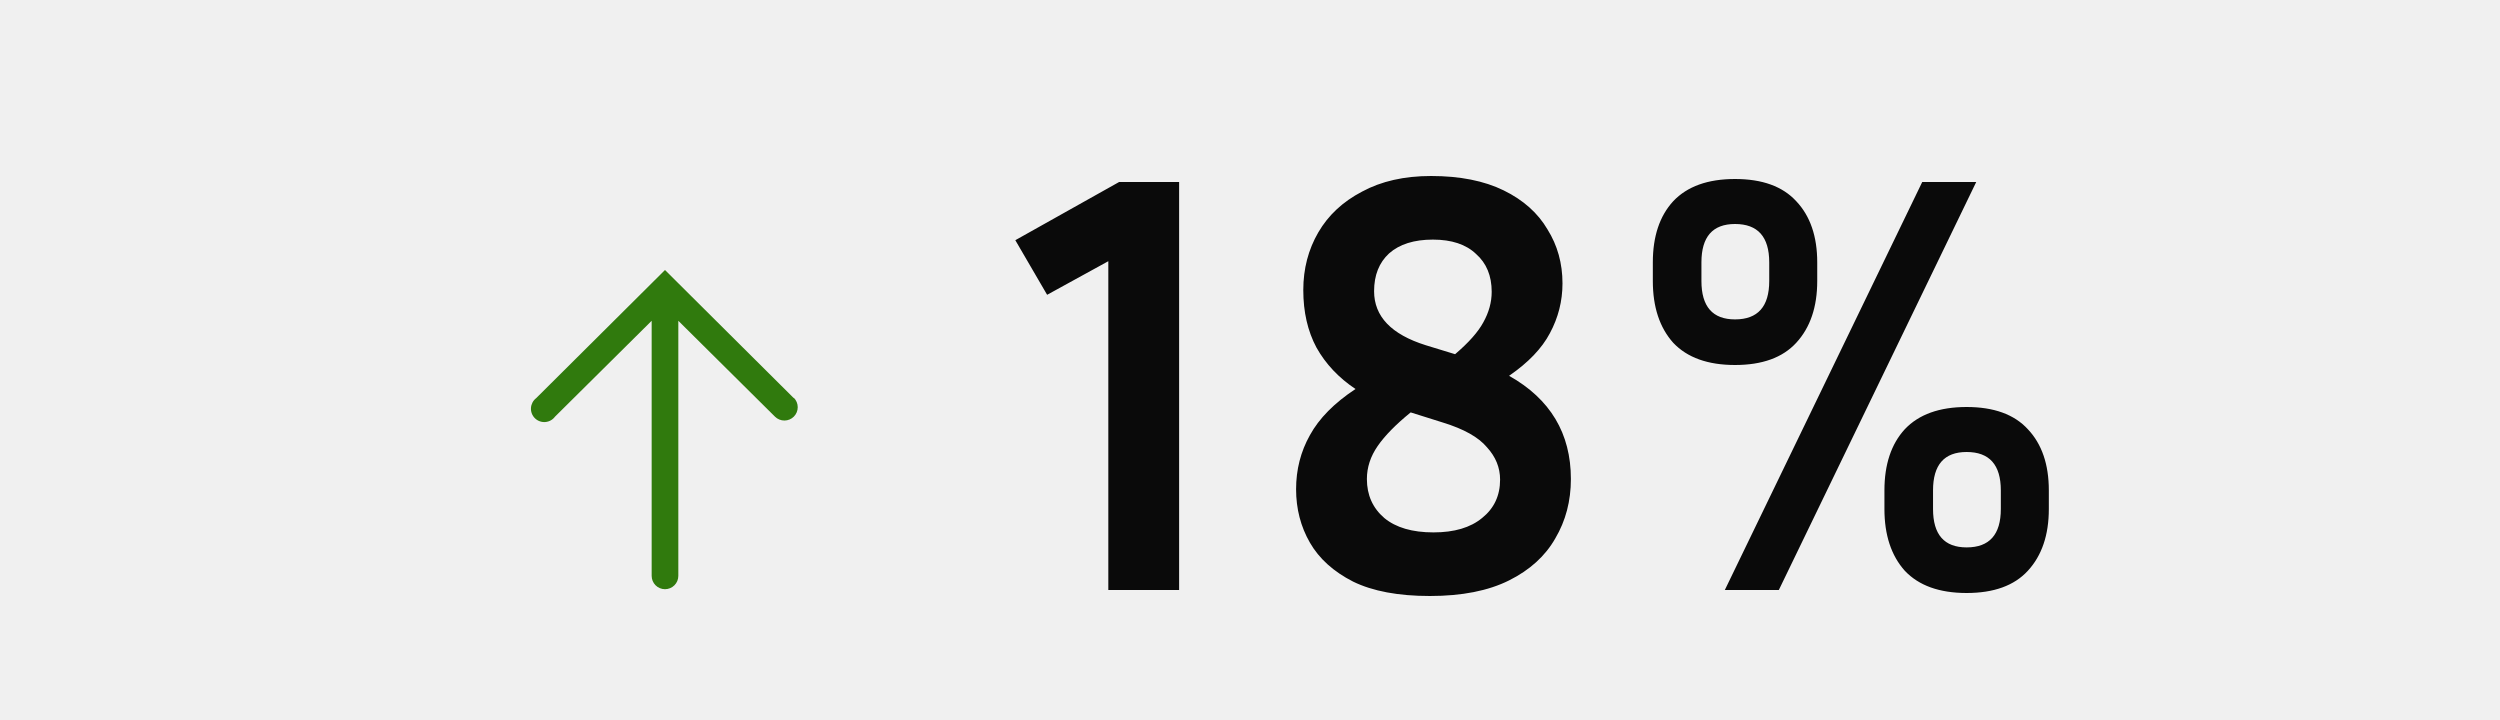
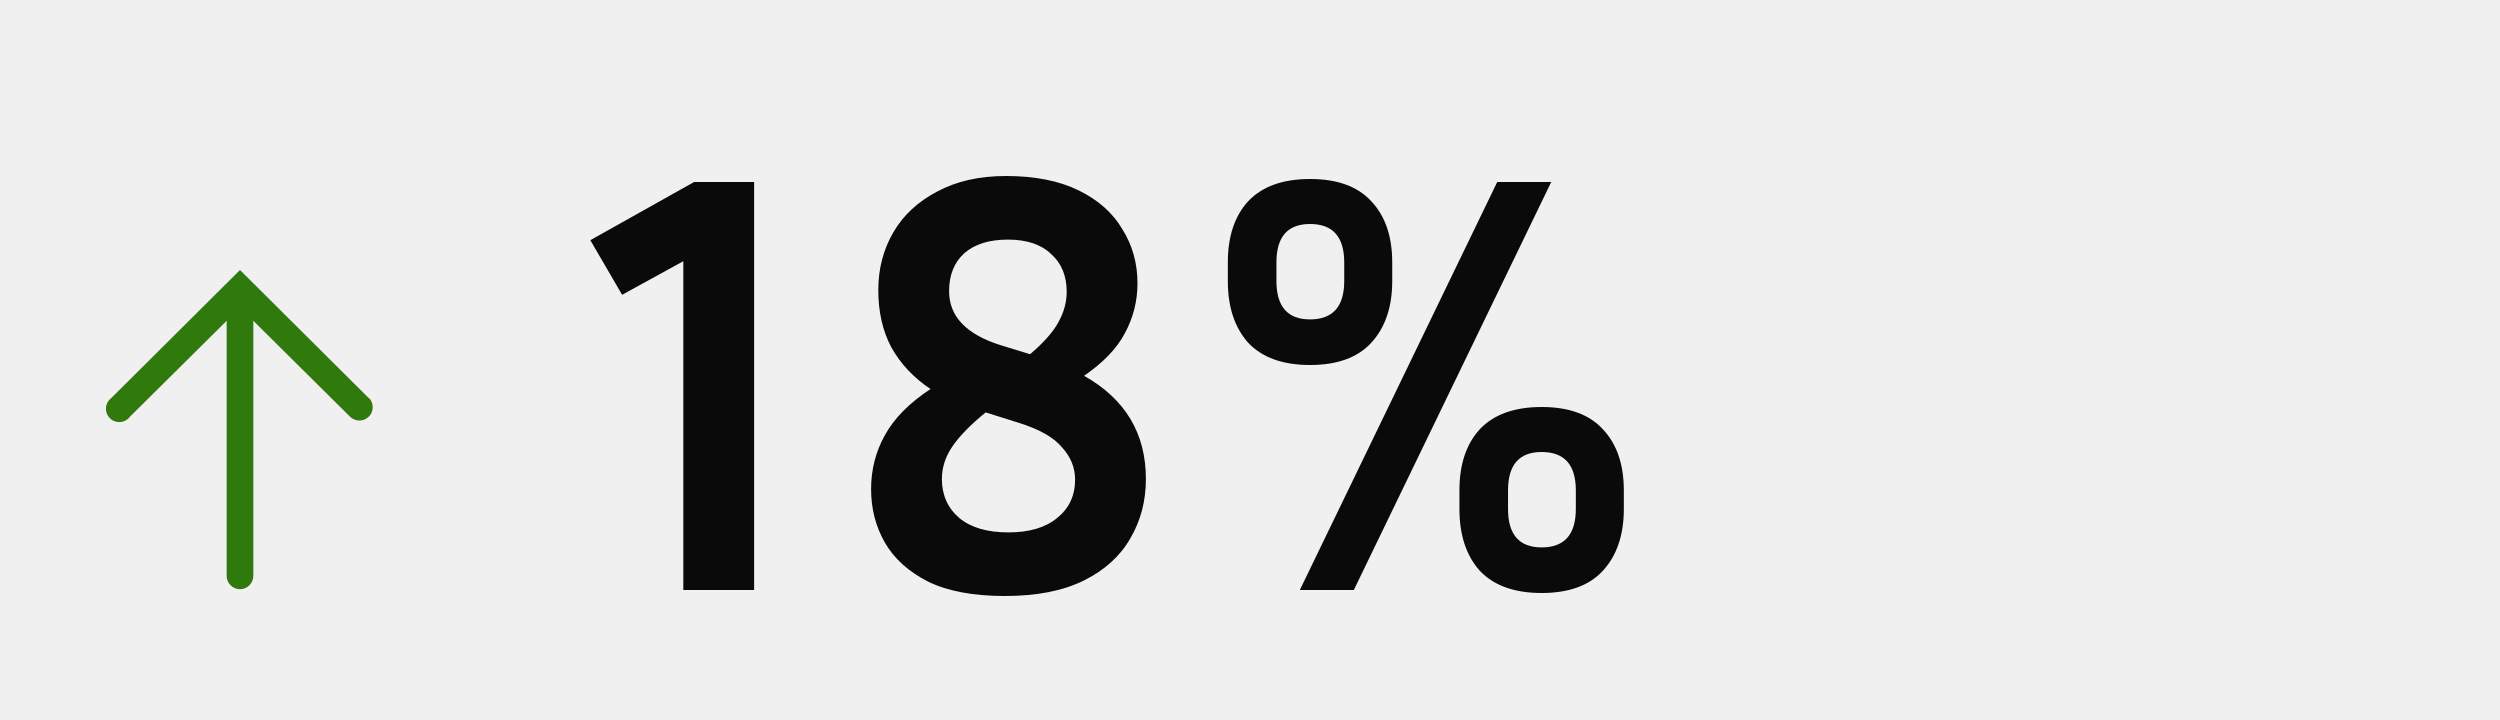
<svg xmlns="http://www.w3.org/2000/svg" width="250" height="72" viewBox="0 0 250 72" fill="none">
  <g clip-path="url(#clip0_603_3698)">
-     <path d="M79.379 39.813L66.499 27L53.619 39.813C53.467 39.929 53.342 40.076 53.252 40.244C53.162 40.413 53.109 40.599 53.096 40.789C53.084 40.98 53.113 41.171 53.181 41.349C53.249 41.528 53.355 41.69 53.491 41.824C53.627 41.958 53.79 42.061 53.97 42.127C54.149 42.192 54.341 42.218 54.531 42.203C54.721 42.188 54.906 42.133 55.074 42.04C55.24 41.948 55.386 41.82 55.499 41.667L65.166 32.08V57.587C65.166 57.94 65.306 58.279 65.556 58.529C65.806 58.779 66.146 58.92 66.499 58.92C66.853 58.92 67.192 58.779 67.442 58.529C67.692 58.279 67.833 57.94 67.833 57.587V32.08L77.499 41.667C77.75 41.916 78.09 42.055 78.444 42.054C78.798 42.053 79.137 41.911 79.386 41.66C79.635 41.409 79.775 41.069 79.773 40.715C79.772 40.361 79.63 40.023 79.379 39.773V39.813Z" fill="#307A0D" />
+     <path d="M36.879 39.813L23.999 27L11.119 39.813C10.967 39.929 10.842 40.076 10.752 40.244C10.662 40.413 10.609 40.599 10.597 40.789C10.584 40.98 10.613 41.171 10.681 41.349C10.749 41.528 10.855 41.69 10.991 41.824C11.127 41.958 11.29 42.061 11.47 42.127C11.649 42.192 11.841 42.218 12.031 42.203C12.221 42.188 12.406 42.133 12.573 42.04C12.741 41.948 12.886 41.82 12.999 41.667L22.666 32.08V57.587C22.666 57.94 22.806 58.279 23.056 58.529C23.306 58.779 23.646 58.92 23.999 58.92C24.353 58.92 24.692 58.779 24.942 58.529C25.192 58.279 25.333 57.94 25.333 57.587V32.08L34.999 41.667C35.25 41.916 35.59 42.055 35.944 42.054C36.298 42.053 36.637 41.911 36.886 41.66C37.135 41.409 37.275 41.069 37.273 40.715C37.272 40.361 37.13 40.023 36.879 39.773V39.813Z" fill="#307A0D" />
  </g>
-   <path d="M101.532 24.02L111.912 18.2H117.912V59H110.832V26.12L104.712 29.48L101.532 24.02ZM157.089 47.9C157.089 50.1 156.569 52.08 155.529 53.84C154.529 55.6 152.989 57 150.909 58.04C148.829 59.08 146.189 59.6 142.989 59.6C139.829 59.6 137.269 59.12 135.309 58.16C133.349 57.16 131.909 55.86 130.989 54.26C130.069 52.66 129.609 50.88 129.609 48.92C129.609 46.96 130.069 45.16 130.989 43.52C131.909 41.84 133.429 40.3 135.549 38.9C133.869 37.78 132.569 36.4 131.649 34.76C130.769 33.12 130.329 31.2 130.329 29C130.329 26.88 130.829 24.96 131.829 23.24C132.829 21.52 134.289 20.16 136.209 19.16C138.129 18.12 140.429 17.6 143.109 17.6C145.989 17.6 148.409 18.08 150.369 19.04C152.329 20 153.789 21.3 154.749 22.94C155.749 24.54 156.249 26.34 156.249 28.34C156.249 30.1 155.829 31.76 154.989 33.32C154.189 34.84 152.829 36.26 150.909 37.58C155.029 39.9 157.089 43.34 157.089 47.9ZM142.569 34.52L145.509 35.42C146.869 34.26 147.809 33.2 148.329 32.24C148.889 31.24 149.169 30.22 149.169 29.18C149.169 27.58 148.649 26.32 147.609 25.4C146.609 24.44 145.169 23.96 143.289 23.96C141.409 23.96 139.949 24.42 138.909 25.34C137.909 26.26 137.409 27.52 137.409 29.12C137.409 31.64 139.129 33.44 142.569 34.52ZM136.689 47.9C136.689 49.5 137.269 50.8 138.429 51.8C139.589 52.76 141.229 53.24 143.349 53.24C145.429 53.24 147.049 52.76 148.209 51.8C149.409 50.84 150.009 49.56 150.009 47.96C150.009 46.76 149.569 45.68 148.689 44.72C147.849 43.72 146.389 42.9 144.309 42.26L141.069 41.24C139.589 42.44 138.489 43.56 137.769 44.6C137.049 45.64 136.689 46.74 136.689 47.9ZM181.723 26.24V28.1C181.723 30.7 181.023 32.76 179.623 34.28C178.263 35.76 176.223 36.5 173.503 36.5C170.783 36.5 168.723 35.76 167.323 34.28C165.963 32.76 165.283 30.7 165.283 28.1V26.24C165.283 23.64 165.963 21.6 167.323 20.12C168.723 18.64 170.783 17.9 173.503 17.9C176.223 17.9 178.263 18.64 179.623 20.12C181.023 21.6 181.723 23.64 181.723 26.24ZM192.223 18.2H197.623L177.883 59H172.483L192.223 18.2ZM176.923 26.24C176.923 23.68 175.783 22.4 173.503 22.4C171.263 22.4 170.143 23.68 170.143 26.24V28.1C170.143 30.66 171.263 31.94 173.503 31.94C175.783 31.94 176.923 30.66 176.923 28.1V26.24ZM204.883 49.04V50.9C204.883 53.5 204.183 55.56 202.783 57.08C201.423 58.56 199.383 59.3 196.663 59.3C193.943 59.3 191.883 58.56 190.483 57.08C189.123 55.56 188.443 53.5 188.443 50.9V49.04C188.443 46.44 189.123 44.4 190.483 42.92C191.883 41.44 193.943 40.7 196.663 40.7C199.383 40.7 201.423 41.44 202.783 42.92C204.183 44.4 204.883 46.44 204.883 49.04ZM200.083 49.04C200.083 46.48 198.943 45.2 196.663 45.2C194.423 45.2 193.303 46.48 193.303 49.04V50.9C193.303 53.46 194.423 54.74 196.663 54.74C198.943 54.74 200.083 53.46 200.083 50.9V49.04Z" fill="#0A0A0A" />
+   <path d="M59.032 24.02L69.412 18.2H75.412V59H68.332V26.12L62.212 29.48L59.032 24.02ZM114.589 47.9C114.589 50.1 114.069 52.08 113.029 53.84C112.029 55.6 110.489 57 108.409 58.04C106.329 59.08 103.689 59.6 100.489 59.6C97.329 59.6 94.769 59.12 92.809 58.16C90.849 57.16 89.409 55.86 88.489 54.26C87.569 52.66 87.109 50.88 87.109 48.92C87.109 46.96 87.569 45.16 88.489 43.52C89.409 41.84 90.929 40.3 93.049 38.9C91.369 37.78 90.069 36.4 89.149 34.76C88.269 33.12 87.829 31.2 87.829 29C87.829 26.88 88.329 24.96 89.329 23.24C90.329 21.52 91.789 20.16 93.709 19.16C95.629 18.12 97.929 17.6 100.609 17.6C103.489 17.6 105.909 18.08 107.869 19.04C109.829 20 111.289 21.3 112.249 22.94C113.249 24.54 113.749 26.34 113.749 28.34C113.749 30.1 113.329 31.76 112.489 33.32C111.689 34.84 110.329 36.26 108.409 37.58C112.529 39.9 114.589 43.34 114.589 47.9ZM100.069 34.52L103.009 35.42C104.369 34.26 105.309 33.2 105.829 32.24C106.389 31.24 106.669 30.22 106.669 29.18C106.669 27.58 106.149 26.32 105.109 25.4C104.109 24.44 102.669 23.96 100.789 23.96C98.909 23.96 97.449 24.42 96.409 25.34C95.409 26.26 94.909 27.52 94.909 29.12C94.909 31.64 96.629 33.44 100.069 34.52ZM94.189 47.9C94.189 49.5 94.769 50.8 95.929 51.8C97.089 52.76 98.729 53.24 100.849 53.24C102.929 53.24 104.549 52.76 105.709 51.8C106.909 50.84 107.509 49.56 107.509 47.96C107.509 46.76 107.069 45.68 106.189 44.72C105.349 43.72 103.889 42.9 101.809 42.26L98.569 41.24C97.089 42.44 95.989 43.56 95.269 44.6C94.549 45.64 94.189 46.74 94.189 47.9ZM139.223 26.24V28.1C139.223 30.7 138.523 32.76 137.123 34.28C135.763 35.76 133.723 36.5 131.003 36.5C128.283 36.5 126.223 35.76 124.823 34.28C123.463 32.76 122.783 30.7 122.783 28.1V26.24C122.783 23.64 123.463 21.6 124.823 20.12C126.223 18.64 128.283 17.9 131.003 17.9C133.723 17.9 135.763 18.64 137.123 20.12C138.523 21.6 139.223 23.64 139.223 26.24ZM149.723 18.2H155.123L135.383 59H129.983L149.723 18.2ZM134.423 26.24C134.423 23.68 133.283 22.4 131.003 22.4C128.763 22.4 127.643 23.68 127.643 26.24V28.1C127.643 30.66 128.763 31.94 131.003 31.94C133.283 31.94 134.423 30.66 134.423 28.1V26.24ZM162.383 49.04V50.9C162.383 53.5 161.683 55.56 160.283 57.08C158.923 58.56 156.883 59.3 154.163 59.3C151.443 59.3 149.383 58.56 147.983 57.08C146.623 55.56 145.943 53.5 145.943 50.9V49.04C145.943 46.44 146.623 44.4 147.983 42.92C149.383 41.44 151.443 40.7 154.163 40.7C156.883 40.7 158.923 41.44 160.283 42.92C161.683 44.4 162.383 46.44 162.383 49.04ZM157.583 49.04C157.583 46.48 156.443 45.2 154.163 45.2C151.923 45.2 150.803 46.48 150.803 49.04V50.9C150.803 53.46 151.923 54.74 154.163 54.74C156.443 54.74 157.583 53.46 157.583 50.9V49.04Z" fill="#0A0A0A" />
  <defs>
    <clipPath id="clip0_603_3698">
-       <rect width="48" height="48" fill="white" transform="translate(42.5 12)" />
+       <rect width="48" height="48" fill="white" transform="translate(0 12)" />
    </clipPath>
  </defs>
</svg>
